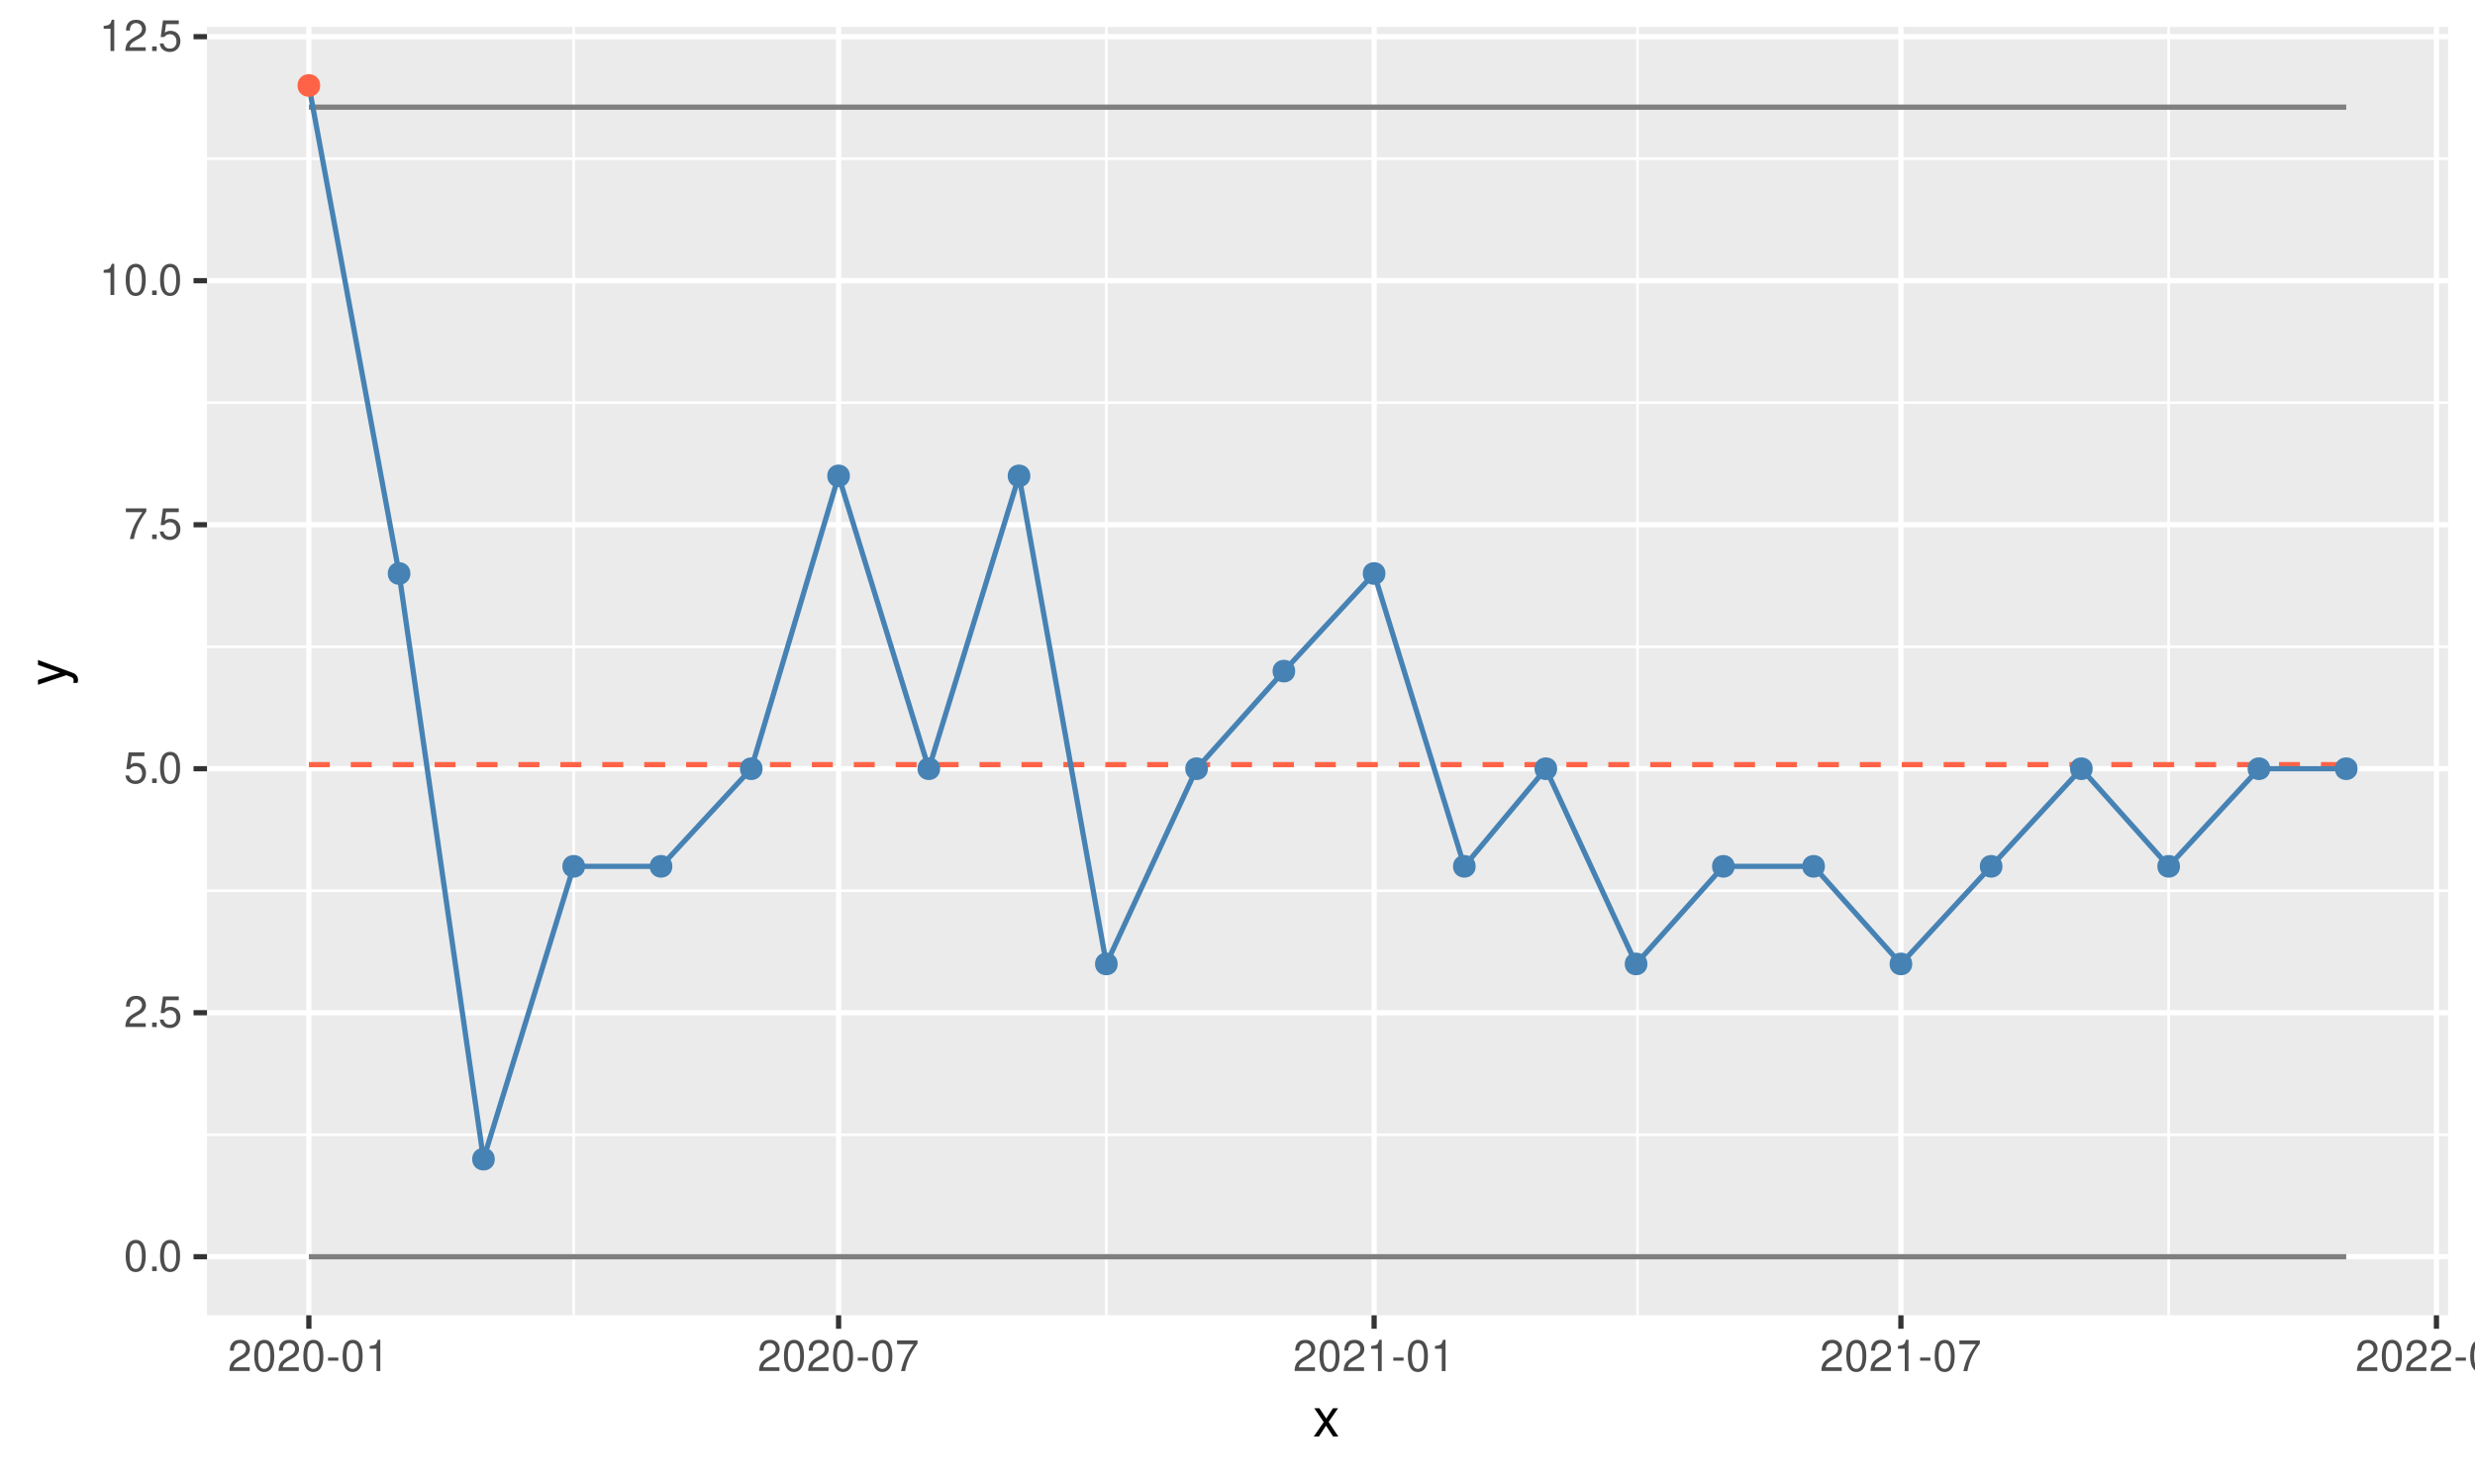
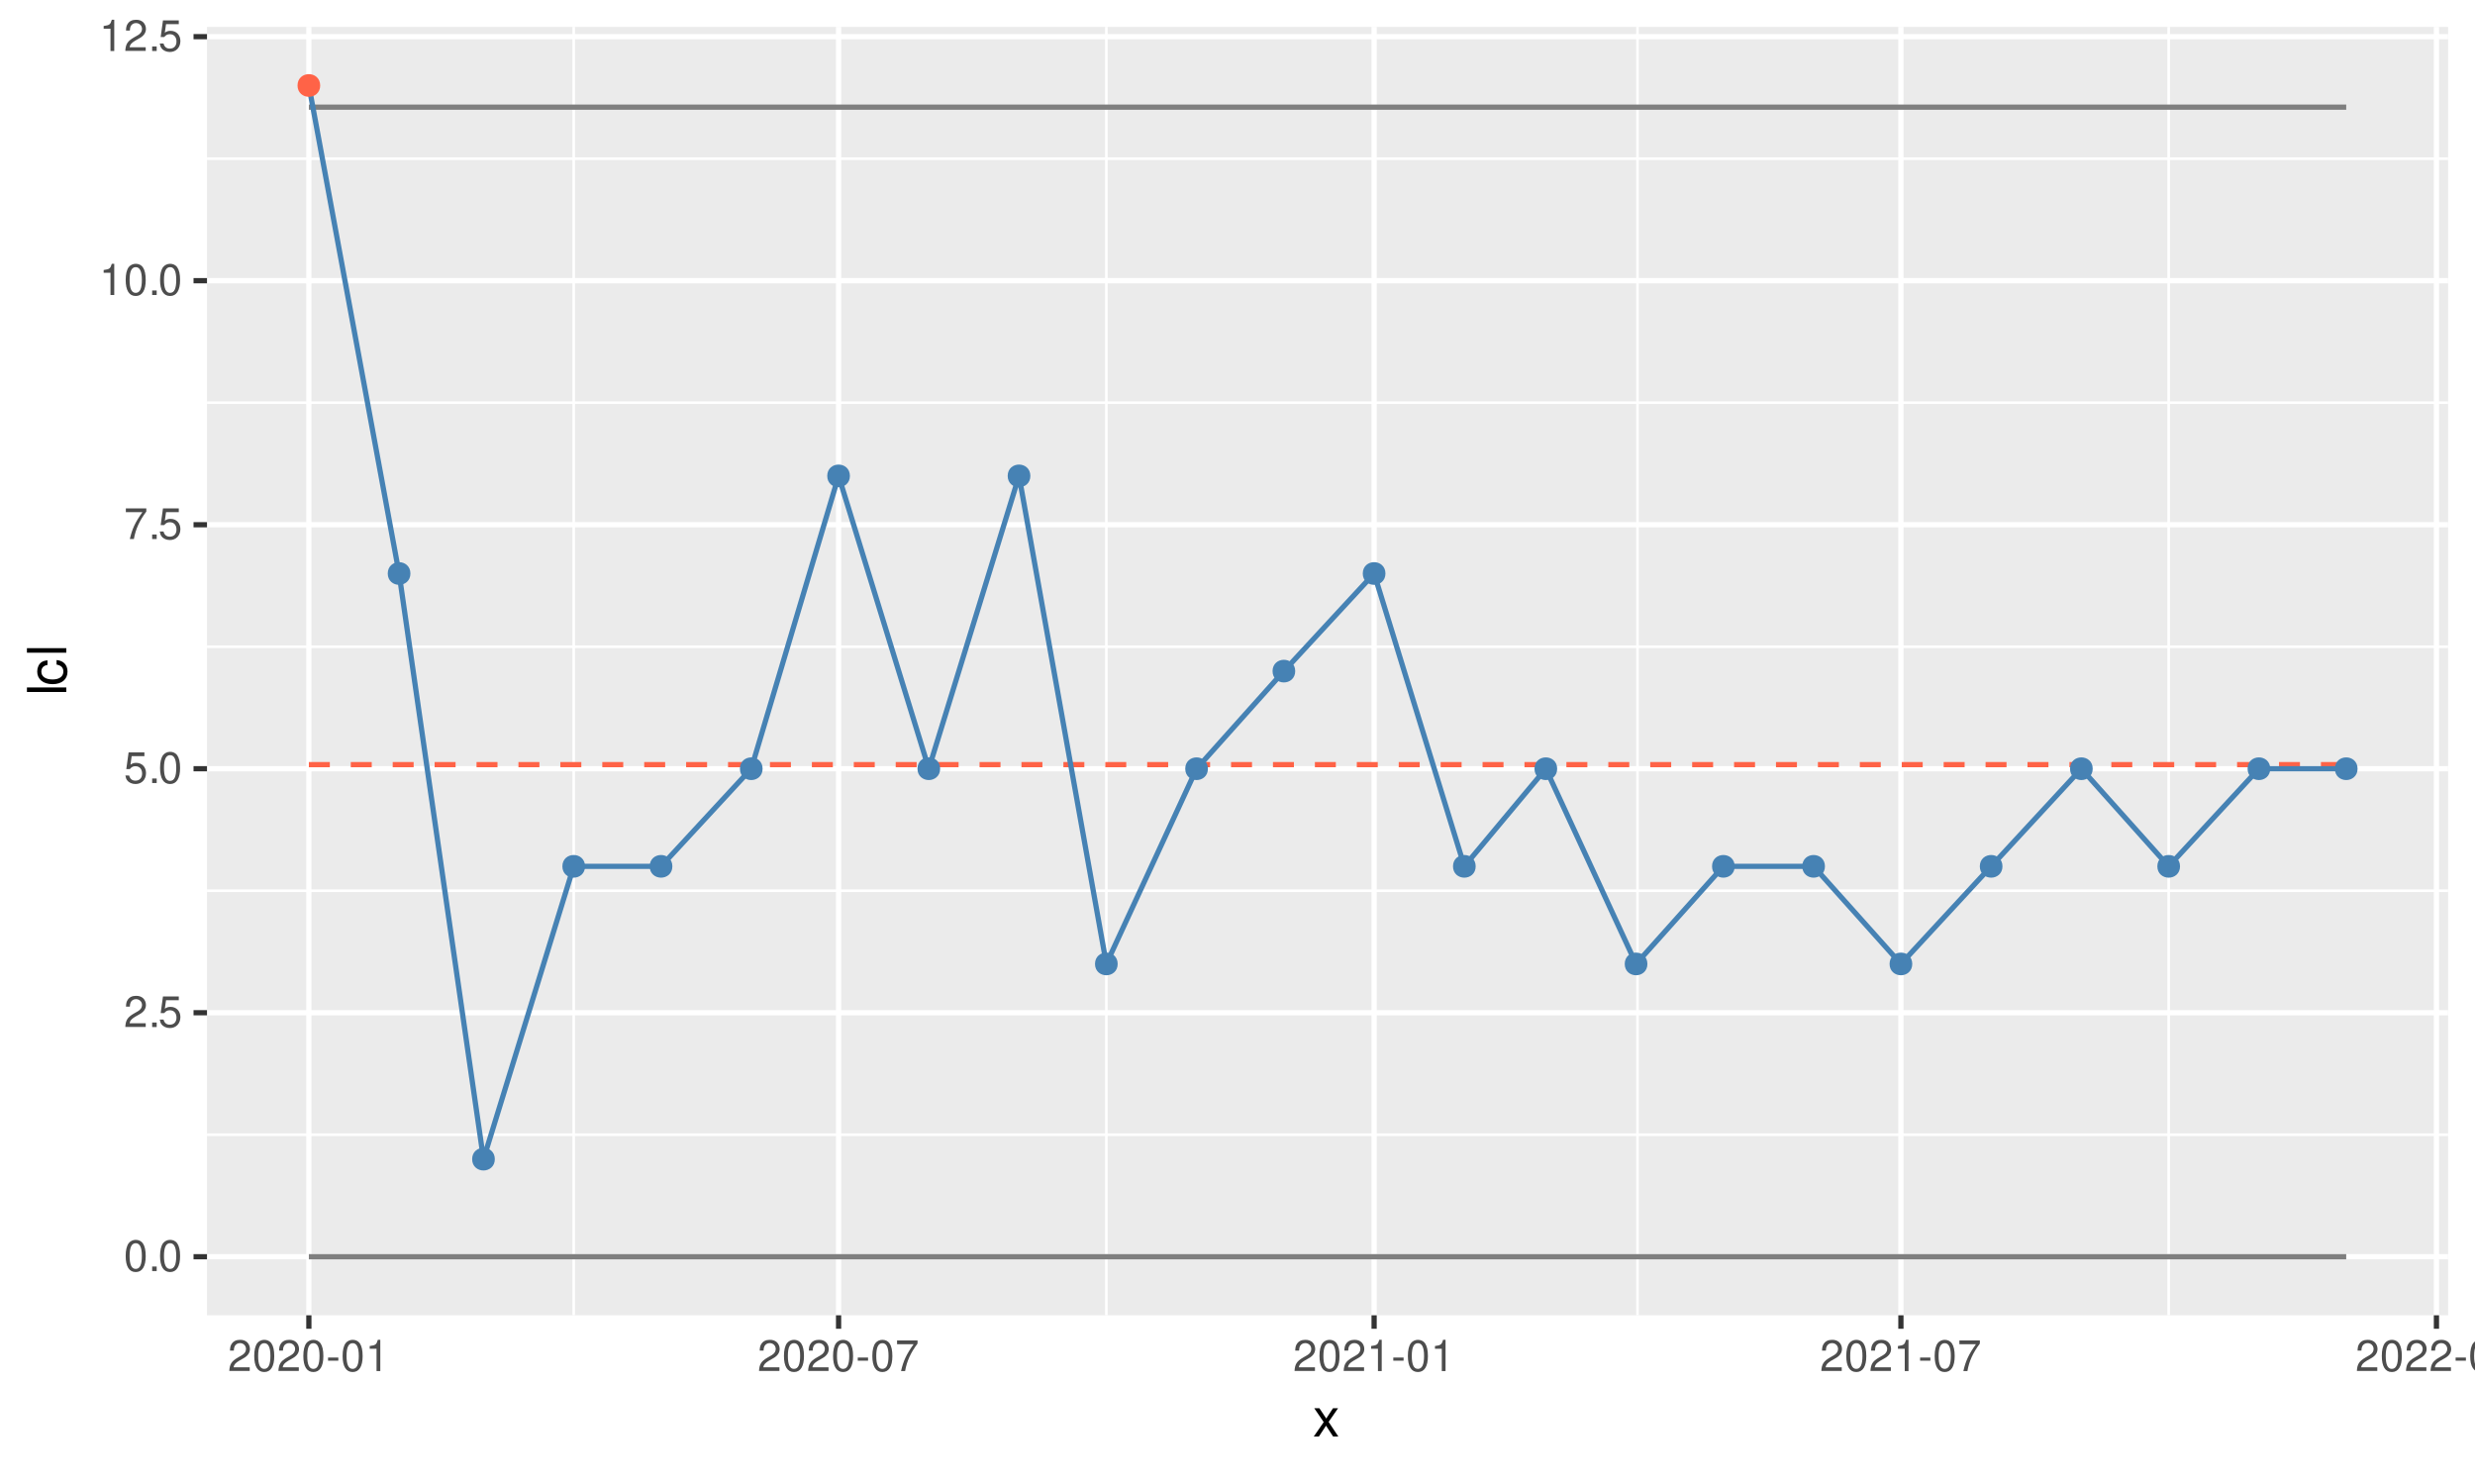
<svg xmlns="http://www.w3.org/2000/svg" xmlns:xlink="http://www.w3.org/1999/xlink" width="504" height="302" viewBox="0 0 504 302">
  <defs>
    <g>
      <g id="glyph-0-0">
        <path d="M 2.422 -6.359 C 1.844 -6.359 1.312 -6.094 0.984 -5.672 C 0.578 -5.109 0.375 -4.25 0.375 -3.078 C 0.375 -0.938 1.078 0.203 2.422 0.203 C 3.734 0.203 4.453 -0.938 4.453 -3.031 C 4.453 -4.25 4.266 -5.078 3.859 -5.672 C 3.531 -6.109 3.016 -6.359 2.422 -6.359 Z M 2.422 -5.672 C 3.25 -5.672 3.672 -4.828 3.672 -3.094 C 3.672 -1.281 3.266 -0.438 2.406 -0.438 C 1.578 -0.438 1.172 -1.312 1.172 -3.062 C 1.172 -4.828 1.578 -5.672 2.422 -5.672 Z M 2.422 -5.672 " />
      </g>
      <g id="glyph-0-1">
        <path d="M 1.688 -0.922 L 0.766 -0.922 L 0.766 0 L 1.688 0 Z M 1.688 -0.922 " />
      </g>
      <g id="glyph-0-2">
        <path d="M 4.453 -0.766 L 1.172 -0.766 C 1.25 -1.297 1.531 -1.625 2.297 -2.094 L 3.172 -2.594 C 4.047 -3.062 4.5 -3.719 4.5 -4.5 C 4.5 -5.031 4.281 -5.531 3.922 -5.875 C 3.547 -6.203 3.094 -6.359 2.5 -6.359 C 1.703 -6.359 1.125 -6.078 0.781 -5.531 C 0.547 -5.203 0.453 -4.797 0.438 -4.156 L 1.219 -4.156 C 1.234 -4.594 1.297 -4.844 1.406 -5.062 C 1.594 -5.438 2 -5.688 2.469 -5.688 C 3.172 -5.688 3.703 -5.172 3.703 -4.484 C 3.703 -3.969 3.406 -3.531 2.859 -3.219 L 2.047 -2.75 C 0.75 -2 0.375 -1.406 0.297 -0.016 L 4.453 -0.016 Z M 4.453 -0.766 " />
      </g>
      <g id="glyph-0-3">
        <path d="M 4.188 -6.234 L 0.969 -6.234 L 0.5 -2.844 L 1.219 -2.844 C 1.578 -3.266 1.875 -3.422 2.359 -3.422 C 3.203 -3.422 3.719 -2.844 3.719 -1.922 C 3.719 -1.031 3.203 -0.484 2.359 -0.484 C 1.688 -0.484 1.266 -0.828 1.078 -1.531 L 0.312 -1.531 C 0.406 -1.016 0.5 -0.781 0.688 -0.547 C 1.031 -0.078 1.672 0.203 2.375 0.203 C 3.641 0.203 4.516 -0.719 4.516 -2.031 C 4.516 -3.266 3.688 -4.109 2.5 -4.109 C 2.062 -4.109 1.703 -4 1.344 -3.734 L 1.594 -5.469 L 4.188 -5.469 Z M 4.188 -6.234 " />
      </g>
      <g id="glyph-0-4">
        <path d="M 4.578 -6.234 L 0.406 -6.234 L 0.406 -5.469 L 3.781 -5.469 C 2.281 -3.359 1.688 -2.047 1.219 0 L 2.047 0 C 2.391 -2 3.172 -3.719 4.578 -5.594 Z M 4.578 -6.234 " />
      </g>
      <g id="glyph-0-5">
        <path d="M 2.281 -4.531 L 2.281 0 L 3.047 0 L 3.047 -6.359 L 2.547 -6.359 C 2.266 -5.391 2.094 -5.25 0.891 -5.094 L 0.891 -4.531 Z M 2.281 -4.531 " />
      </g>
      <g id="glyph-0-6">
        <path d="M 2.5 -2.75 L 0.406 -2.75 L 0.406 -2.109 L 2.5 -2.109 Z M 2.5 -2.75 " />
      </g>
      <g id="glyph-1-0">
        <path d="M 3.219 -2.984 L 5.141 -5.766 L 4.109 -5.766 L 2.734 -3.672 L 1.344 -5.766 L 0.297 -5.766 L 2.219 -2.938 L 0.188 0 L 1.234 0 L 2.688 -2.219 L 4.141 0 L 5.203 0 Z M 3.219 -2.984 " />
      </g>
      <g id="glyph-2-0">
-         <path d="M -5.766 -4.266 L -1.281 -2.672 L -5.766 -1.203 L -5.766 -0.219 L 0.016 -2.172 L 0.938 -1.812 C 1.344 -1.656 1.5 -1.469 1.5 -1.078 C 1.5 -0.922 1.469 -0.797 1.438 -0.594 L 2.25 -0.594 C 2.359 -0.781 2.391 -0.969 2.391 -1.203 C 2.391 -1.5 2.297 -1.828 2.125 -2.062 C 1.906 -2.359 1.672 -2.516 1.203 -2.688 L -5.766 -5.266 Z M -5.766 -4.266 " />
+         <path d="M -8.016 -1.672 L -8.016 -0.75 L 0 -0.75 L 0 -1.672 Z M -8.016 -1.672 " />
+       </g>
+       <g id="glyph-2-1">
+         <path d="M -3.828 -5.188 C -4.391 -5.141 -4.75 -5.016 -5.078 -4.797 C -5.609 -4.406 -5.922 -3.703 -5.922 -2.906 C -5.922 -1.344 -4.703 -0.344 -2.781 -0.344 C -0.922 -0.344 0.25 -1.328 0.25 -2.891 C 0.25 -4.266 -0.578 -5.141 -1.984 -5.25 L -1.984 -4.328 C -1.062 -4.172 -0.594 -3.703 -0.594 -2.922 C -0.594 -1.906 -1.422 -1.297 -2.781 -1.297 C -4.219 -1.297 -5.078 -1.891 -5.078 -2.891 C -5.078 -3.656 -4.625 -4.141 -3.828 -4.25 Z M -3.828 -5.188 " />
      </g>
    </g>
    <clipPath id="clip-0">
      <path clip-rule="nonzero" d="M 42.152 5.48 L 498.523 5.48 L 498.523 267.852 L 42.152 267.852 Z M 42.152 5.48 " />
    </clipPath>
    <clipPath id="clip-1">
      <path clip-rule="nonzero" d="M 42.152 230 L 498.523 230 L 498.523 232 L 42.152 232 Z M 42.152 230 " />
    </clipPath>
    <clipPath id="clip-2">
      <path clip-rule="nonzero" d="M 42.152 181 L 498.523 181 L 498.523 182 L 42.152 182 Z M 42.152 181 " />
    </clipPath>
    <clipPath id="clip-3">
      <path clip-rule="nonzero" d="M 42.152 131 L 498.523 131 L 498.523 132 L 42.152 132 Z M 42.152 131 " />
    </clipPath>
    <clipPath id="clip-4">
      <path clip-rule="nonzero" d="M 42.152 81 L 498.523 81 L 498.523 83 L 42.152 83 Z M 42.152 81 " />
    </clipPath>
    <clipPath id="clip-5">
      <path clip-rule="nonzero" d="M 42.152 32 L 498.523 32 L 498.523 33 L 42.152 33 Z M 42.152 32 " />
    </clipPath>
    <clipPath id="clip-6">
      <path clip-rule="nonzero" d="M 116 5.48 L 118 5.48 L 118 267.852 L 116 267.852 Z M 116 5.48 " />
    </clipPath>
    <clipPath id="clip-7">
      <path clip-rule="nonzero" d="M 225 5.48 L 226 5.48 L 226 267.852 L 225 267.852 Z M 225 5.48 " />
    </clipPath>
    <clipPath id="clip-8">
      <path clip-rule="nonzero" d="M 333 5.48 L 334 5.48 L 334 267.852 L 333 267.852 Z M 333 5.48 " />
    </clipPath>
    <clipPath id="clip-9">
      <path clip-rule="nonzero" d="M 441 5.48 L 442 5.48 L 442 267.852 L 441 267.852 Z M 441 5.48 " />
    </clipPath>
    <clipPath id="clip-10">
      <path clip-rule="nonzero" d="M 42.152 255 L 498.523 255 L 498.523 257 L 42.152 257 Z M 42.152 255 " />
    </clipPath>
    <clipPath id="clip-11">
      <path clip-rule="nonzero" d="M 42.152 205 L 498.523 205 L 498.523 207 L 42.152 207 Z M 42.152 205 " />
    </clipPath>
    <clipPath id="clip-12">
      <path clip-rule="nonzero" d="M 42.152 156 L 498.523 156 L 498.523 158 L 42.152 158 Z M 42.152 156 " />
    </clipPath>
    <clipPath id="clip-13">
      <path clip-rule="nonzero" d="M 42.152 106 L 498.523 106 L 498.523 108 L 42.152 108 Z M 42.152 106 " />
    </clipPath>
    <clipPath id="clip-14">
      <path clip-rule="nonzero" d="M 42.152 56 L 498.523 56 L 498.523 58 L 42.152 58 Z M 42.152 56 " />
    </clipPath>
    <clipPath id="clip-15">
      <path clip-rule="nonzero" d="M 42.152 6 L 498.523 6 L 498.523 9 L 42.152 9 Z M 42.152 6 " />
    </clipPath>
    <clipPath id="clip-16">
      <path clip-rule="nonzero" d="M 62 5.48 L 64 5.48 L 64 267.852 L 62 267.852 Z M 62 5.48 " />
    </clipPath>
    <clipPath id="clip-17">
      <path clip-rule="nonzero" d="M 170 5.48 L 172 5.48 L 172 267.852 L 170 267.852 Z M 170 5.48 " />
    </clipPath>
    <clipPath id="clip-18">
      <path clip-rule="nonzero" d="M 279 5.48 L 281 5.48 L 281 267.852 L 279 267.852 Z M 279 5.48 " />
    </clipPath>
    <clipPath id="clip-19">
      <path clip-rule="nonzero" d="M 386 5.48 L 388 5.48 L 388 267.852 L 386 267.852 Z M 386 5.48 " />
    </clipPath>
    <clipPath id="clip-20">
      <path clip-rule="nonzero" d="M 495 5.48 L 497 5.48 L 497 267.852 L 495 267.852 Z M 495 5.48 " />
    </clipPath>
  </defs>
  <rect x="-50.4" y="-30.2" width="604.8" height="362.4" fill="rgb(100%, 100%, 100%)" fill-opacity="1" />
  <rect x="-50.4" y="-30.2" width="604.8" height="362.4" fill="rgb(100%, 100%, 100%)" fill-opacity="1" />
  <path fill="none" stroke-width="1.067" stroke-linecap="round" stroke-linejoin="round" stroke="rgb(100%, 100%, 100%)" stroke-opacity="1" stroke-miterlimit="10" d="M 0 302 L 504 302 L 504 0 L 0 0 Z M 0 302 " />
  <g clip-path="url(#clip-0)">
    <path fill-rule="nonzero" fill="rgb(92.157%, 92.157%, 92.157%)" fill-opacity="1" d="M 42.152 267.848 L 498.523 267.848 L 498.523 5.477 L 42.152 5.477 Z M 42.152 267.848 " />
  </g>
  <g clip-path="url(#clip-1)">
    <path fill="none" stroke-width="0.533" stroke-linecap="butt" stroke-linejoin="round" stroke="rgb(100%, 100%, 100%)" stroke-opacity="1" stroke-miterlimit="10" d="M 42.152 231.078 L 498.52 231.078 " />
  </g>
  <g clip-path="url(#clip-2)">
    <path fill="none" stroke-width="0.533" stroke-linecap="butt" stroke-linejoin="round" stroke="rgb(100%, 100%, 100%)" stroke-opacity="1" stroke-miterlimit="10" d="M 42.152 181.387 L 498.52 181.387 " />
  </g>
  <g clip-path="url(#clip-3)">
    <path fill="none" stroke-width="0.533" stroke-linecap="butt" stroke-linejoin="round" stroke="rgb(100%, 100%, 100%)" stroke-opacity="1" stroke-miterlimit="10" d="M 42.152 131.695 L 498.52 131.695 " />
  </g>
  <g clip-path="url(#clip-4)">
    <path fill="none" stroke-width="0.533" stroke-linecap="butt" stroke-linejoin="round" stroke="rgb(100%, 100%, 100%)" stroke-opacity="1" stroke-miterlimit="10" d="M 42.152 82.004 L 498.52 82.004 " />
  </g>
  <g clip-path="url(#clip-5)">
    <path fill="none" stroke-width="0.533" stroke-linecap="butt" stroke-linejoin="round" stroke="rgb(100%, 100%, 100%)" stroke-opacity="1" stroke-miterlimit="10" d="M 42.152 32.312 L 498.52 32.312 " />
  </g>
  <g clip-path="url(#clip-6)">
    <path fill="none" stroke-width="0.533" stroke-linecap="butt" stroke-linejoin="round" stroke="rgb(100%, 100%, 100%)" stroke-opacity="1" stroke-miterlimit="10" d="M 116.828 267.848 L 116.828 5.48 " />
  </g>
  <g clip-path="url(#clip-7)">
    <path fill="none" stroke-width="0.533" stroke-linecap="butt" stroke-linejoin="round" stroke="rgb(100%, 100%, 100%)" stroke-opacity="1" stroke-miterlimit="10" d="M 225.293 267.848 L 225.293 5.48 " />
  </g>
  <g clip-path="url(#clip-8)">
    <path fill="none" stroke-width="0.533" stroke-linecap="butt" stroke-linejoin="round" stroke="rgb(100%, 100%, 100%)" stroke-opacity="1" stroke-miterlimit="10" d="M 333.457 267.848 L 333.457 5.48 " />
  </g>
  <g clip-path="url(#clip-9)">
    <path fill="none" stroke-width="0.533" stroke-linecap="butt" stroke-linejoin="round" stroke="rgb(100%, 100%, 100%)" stroke-opacity="1" stroke-miterlimit="10" d="M 441.621 267.848 L 441.621 5.48 " />
  </g>
  <g clip-path="url(#clip-10)">
    <path fill="none" stroke-width="1.067" stroke-linecap="butt" stroke-linejoin="round" stroke="rgb(100%, 100%, 100%)" stroke-opacity="1" stroke-miterlimit="10" d="M 42.152 255.922 L 498.52 255.922 " />
  </g>
  <g clip-path="url(#clip-11)">
    <path fill="none" stroke-width="1.067" stroke-linecap="butt" stroke-linejoin="round" stroke="rgb(100%, 100%, 100%)" stroke-opacity="1" stroke-miterlimit="10" d="M 42.152 206.23 L 498.52 206.23 " />
  </g>
  <g clip-path="url(#clip-12)">
    <path fill="none" stroke-width="1.067" stroke-linecap="butt" stroke-linejoin="round" stroke="rgb(100%, 100%, 100%)" stroke-opacity="1" stroke-miterlimit="10" d="M 42.152 156.539 L 498.52 156.539 " />
  </g>
  <g clip-path="url(#clip-13)">
    <path fill="none" stroke-width="1.067" stroke-linecap="butt" stroke-linejoin="round" stroke="rgb(100%, 100%, 100%)" stroke-opacity="1" stroke-miterlimit="10" d="M 42.152 106.852 L 498.52 106.852 " />
  </g>
  <g clip-path="url(#clip-14)">
    <path fill="none" stroke-width="1.067" stroke-linecap="butt" stroke-linejoin="round" stroke="rgb(100%, 100%, 100%)" stroke-opacity="1" stroke-miterlimit="10" d="M 42.152 57.16 L 498.52 57.16 " />
  </g>
  <g clip-path="url(#clip-15)">
    <path fill="none" stroke-width="1.067" stroke-linecap="butt" stroke-linejoin="round" stroke="rgb(100%, 100%, 100%)" stroke-opacity="1" stroke-miterlimit="10" d="M 42.152 7.469 L 498.52 7.469 " />
  </g>
  <g clip-path="url(#clip-16)">
    <path fill="none" stroke-width="1.067" stroke-linecap="butt" stroke-linejoin="round" stroke="rgb(100%, 100%, 100%)" stroke-opacity="1" stroke-miterlimit="10" d="M 62.895 267.848 L 62.895 5.48 " />
  </g>
  <g clip-path="url(#clip-17)">
    <path fill="none" stroke-width="1.067" stroke-linecap="butt" stroke-linejoin="round" stroke="rgb(100%, 100%, 100%)" stroke-opacity="1" stroke-miterlimit="10" d="M 170.766 267.848 L 170.766 5.48 " />
  </g>
  <g clip-path="url(#clip-18)">
    <path fill="none" stroke-width="1.067" stroke-linecap="butt" stroke-linejoin="round" stroke="rgb(100%, 100%, 100%)" stroke-opacity="1" stroke-miterlimit="10" d="M 279.82 267.848 L 279.82 5.48 " />
  </g>
  <g clip-path="url(#clip-19)">
    <path fill="none" stroke-width="1.067" stroke-linecap="butt" stroke-linejoin="round" stroke="rgb(100%, 100%, 100%)" stroke-opacity="1" stroke-miterlimit="10" d="M 387.094 267.848 L 387.094 5.48 " />
  </g>
  <g clip-path="url(#clip-20)">
    <path fill="none" stroke-width="1.067" stroke-linecap="butt" stroke-linejoin="round" stroke="rgb(100%, 100%, 100%)" stroke-opacity="1" stroke-miterlimit="10" d="M 496.148 267.848 L 496.148 5.48 " />
  </g>
  <path fill="none" stroke-width="1.067" stroke-linecap="butt" stroke-linejoin="round" stroke="rgb(49.804%, 49.804%, 49.804%)" stroke-opacity="1" stroke-miterlimit="10" d="M 62.895 255.922 L 477.777 255.922 " />
  <path fill="none" stroke-width="1.067" stroke-linecap="butt" stroke-linejoin="round" stroke="rgb(49.804%, 49.804%, 49.804%)" stroke-opacity="1" stroke-miterlimit="10" d="M 62.895 21.824 L 477.777 21.824 " />
  <path fill="none" stroke-width="1.067" stroke-linecap="butt" stroke-linejoin="round" stroke="rgb(100%, 38.824%, 27.843%)" stroke-opacity="1" stroke-dasharray="4.268 4.268" stroke-miterlimit="10" d="M 62.895 155.711 L 477.777 155.711 " />
  <path fill="none" stroke-width="1.067" stroke-linecap="butt" stroke-linejoin="round" stroke="rgb(27.451%, 50.98%, 70.588%)" stroke-opacity="1" stroke-miterlimit="10" d="M 62.895 17.406 L 81.27 116.789 L 98.457 236.047 L 116.828 176.418 L 134.609 176.418 L 152.984 156.539 L 170.766 96.91 L 189.137 156.539 L 207.512 96.91 L 225.293 196.293 L 243.664 156.539 L 261.445 136.664 L 279.82 116.789 L 298.191 176.418 L 314.789 156.539 L 333.16 196.293 L 350.941 176.418 L 369.316 176.418 L 387.094 196.293 L 405.469 176.418 L 423.844 156.539 L 441.621 176.418 L 459.996 156.539 L 477.777 156.539 " />
  <path fill-rule="nonzero" fill="rgb(100%, 38.824%, 27.843%)" fill-opacity="1" stroke-width="0.709" stroke-linecap="round" stroke-linejoin="round" stroke="rgb(100%, 38.824%, 27.843%)" stroke-opacity="1" stroke-miterlimit="10" d="M 64.848 17.406 C 64.848 20.012 60.941 20.012 60.941 17.406 C 60.941 14.801 64.848 14.801 64.848 17.406 " />
  <path fill-rule="nonzero" fill="rgb(27.451%, 50.98%, 70.588%)" fill-opacity="1" stroke-width="0.709" stroke-linecap="round" stroke-linejoin="round" stroke="rgb(27.451%, 50.98%, 70.588%)" stroke-opacity="1" stroke-miterlimit="10" d="M 83.223 116.789 C 83.223 119.395 79.312 119.395 79.312 116.789 C 79.312 114.18 83.223 114.18 83.223 116.789 " />
  <path fill-rule="nonzero" fill="rgb(27.451%, 50.98%, 70.588%)" fill-opacity="1" stroke-width="0.709" stroke-linecap="round" stroke-linejoin="round" stroke="rgb(27.451%, 50.98%, 70.588%)" stroke-opacity="1" stroke-miterlimit="10" d="M 100.41 236.047 C 100.41 238.652 96.5 238.652 96.5 236.047 C 96.5 233.441 100.41 233.441 100.41 236.047 " />
  <path fill-rule="nonzero" fill="rgb(27.451%, 50.98%, 70.588%)" fill-opacity="1" stroke-width="0.709" stroke-linecap="round" stroke-linejoin="round" stroke="rgb(27.451%, 50.98%, 70.588%)" stroke-opacity="1" stroke-miterlimit="10" d="M 118.785 176.418 C 118.785 179.023 114.875 179.023 114.875 176.418 C 114.875 173.812 118.785 173.812 118.785 176.418 " />
  <path fill-rule="nonzero" fill="rgb(27.451%, 50.98%, 70.588%)" fill-opacity="1" stroke-width="0.709" stroke-linecap="round" stroke-linejoin="round" stroke="rgb(27.451%, 50.98%, 70.588%)" stroke-opacity="1" stroke-miterlimit="10" d="M 136.566 176.418 C 136.566 179.023 132.656 179.023 132.656 176.418 C 132.656 173.812 136.566 173.812 136.566 176.418 " />
  <path fill-rule="nonzero" fill="rgb(27.451%, 50.98%, 70.588%)" fill-opacity="1" stroke-width="0.709" stroke-linecap="round" stroke-linejoin="round" stroke="rgb(27.451%, 50.98%, 70.588%)" stroke-opacity="1" stroke-miterlimit="10" d="M 154.938 156.539 C 154.938 159.148 151.027 159.148 151.027 156.539 C 151.027 153.934 154.938 153.934 154.938 156.539 " />
  <path fill-rule="nonzero" fill="rgb(27.451%, 50.98%, 70.588%)" fill-opacity="1" stroke-width="0.709" stroke-linecap="round" stroke-linejoin="round" stroke="rgb(27.451%, 50.98%, 70.588%)" stroke-opacity="1" stroke-miterlimit="10" d="M 172.719 96.91 C 172.719 99.52 168.809 99.52 168.809 96.91 C 168.809 94.305 172.719 94.305 172.719 96.91 " />
  <path fill-rule="nonzero" fill="rgb(27.451%, 50.98%, 70.588%)" fill-opacity="1" stroke-width="0.709" stroke-linecap="round" stroke-linejoin="round" stroke="rgb(27.451%, 50.98%, 70.588%)" stroke-opacity="1" stroke-miterlimit="10" d="M 191.094 156.539 C 191.094 159.148 187.184 159.148 187.184 156.539 C 187.184 153.934 191.094 153.934 191.094 156.539 " />
  <path fill-rule="nonzero" fill="rgb(27.451%, 50.98%, 70.588%)" fill-opacity="1" stroke-width="0.709" stroke-linecap="round" stroke-linejoin="round" stroke="rgb(27.451%, 50.98%, 70.588%)" stroke-opacity="1" stroke-miterlimit="10" d="M 209.465 96.91 C 209.465 99.52 205.555 99.52 205.555 96.91 C 205.555 94.305 209.465 94.305 209.465 96.91 " />
  <path fill-rule="nonzero" fill="rgb(27.451%, 50.98%, 70.588%)" fill-opacity="1" stroke-width="0.709" stroke-linecap="round" stroke-linejoin="round" stroke="rgb(27.451%, 50.98%, 70.588%)" stroke-opacity="1" stroke-miterlimit="10" d="M 227.246 196.293 C 227.246 198.898 223.336 198.898 223.336 196.293 C 223.336 193.688 227.246 193.688 227.246 196.293 " />
  <path fill-rule="nonzero" fill="rgb(27.451%, 50.98%, 70.588%)" fill-opacity="1" stroke-width="0.709" stroke-linecap="round" stroke-linejoin="round" stroke="rgb(27.451%, 50.98%, 70.588%)" stroke-opacity="1" stroke-miterlimit="10" d="M 245.621 156.539 C 245.621 159.148 241.711 159.148 241.711 156.539 C 241.711 153.934 245.621 153.934 245.621 156.539 " />
  <path fill-rule="nonzero" fill="rgb(27.451%, 50.98%, 70.588%)" fill-opacity="1" stroke-width="0.709" stroke-linecap="round" stroke-linejoin="round" stroke="rgb(27.451%, 50.98%, 70.588%)" stroke-opacity="1" stroke-miterlimit="10" d="M 263.398 136.664 C 263.398 139.27 259.492 139.27 259.492 136.664 C 259.492 134.059 263.398 134.059 263.398 136.664 " />
  <path fill-rule="nonzero" fill="rgb(27.451%, 50.98%, 70.588%)" fill-opacity="1" stroke-width="0.709" stroke-linecap="round" stroke-linejoin="round" stroke="rgb(27.451%, 50.98%, 70.588%)" stroke-opacity="1" stroke-miterlimit="10" d="M 281.773 116.789 C 281.773 119.395 277.863 119.395 277.863 116.789 C 277.863 114.18 281.773 114.18 281.773 116.789 " />
  <path fill-rule="nonzero" fill="rgb(27.451%, 50.98%, 70.588%)" fill-opacity="1" stroke-width="0.709" stroke-linecap="round" stroke-linejoin="round" stroke="rgb(27.451%, 50.98%, 70.588%)" stroke-opacity="1" stroke-miterlimit="10" d="M 300.148 176.418 C 300.148 179.023 296.238 179.023 296.238 176.418 C 296.238 173.812 300.148 173.812 300.148 176.418 " />
  <path fill-rule="nonzero" fill="rgb(27.451%, 50.98%, 70.588%)" fill-opacity="1" stroke-width="0.709" stroke-linecap="round" stroke-linejoin="round" stroke="rgb(27.451%, 50.98%, 70.588%)" stroke-opacity="1" stroke-miterlimit="10" d="M 316.742 156.539 C 316.742 159.148 312.832 159.148 312.832 156.539 C 312.832 153.934 316.742 153.934 316.742 156.539 " />
  <path fill-rule="nonzero" fill="rgb(27.451%, 50.98%, 70.588%)" fill-opacity="1" stroke-width="0.709" stroke-linecap="round" stroke-linejoin="round" stroke="rgb(27.451%, 50.98%, 70.588%)" stroke-opacity="1" stroke-miterlimit="10" d="M 335.117 196.293 C 335.117 198.898 331.207 198.898 331.207 196.293 C 331.207 193.688 335.117 193.688 335.117 196.293 " />
  <path fill-rule="nonzero" fill="rgb(27.451%, 50.98%, 70.588%)" fill-opacity="1" stroke-width="0.709" stroke-linecap="round" stroke-linejoin="round" stroke="rgb(27.451%, 50.98%, 70.588%)" stroke-opacity="1" stroke-miterlimit="10" d="M 352.895 176.418 C 352.895 179.023 348.988 179.023 348.988 176.418 C 348.988 173.812 352.895 173.812 352.895 176.418 " />
  <path fill-rule="nonzero" fill="rgb(27.451%, 50.98%, 70.588%)" fill-opacity="1" stroke-width="0.709" stroke-linecap="round" stroke-linejoin="round" stroke="rgb(27.451%, 50.98%, 70.588%)" stroke-opacity="1" stroke-miterlimit="10" d="M 371.27 176.418 C 371.27 179.023 367.359 179.023 367.359 176.418 C 367.359 173.812 371.27 173.812 371.27 176.418 " />
  <path fill-rule="nonzero" fill="rgb(27.451%, 50.98%, 70.588%)" fill-opacity="1" stroke-width="0.709" stroke-linecap="round" stroke-linejoin="round" stroke="rgb(27.451%, 50.98%, 70.588%)" stroke-opacity="1" stroke-miterlimit="10" d="M 389.051 196.293 C 389.051 198.898 385.141 198.898 385.141 196.293 C 385.141 193.688 389.051 193.688 389.051 196.293 " />
  <path fill-rule="nonzero" fill="rgb(27.451%, 50.98%, 70.588%)" fill-opacity="1" stroke-width="0.709" stroke-linecap="round" stroke-linejoin="round" stroke="rgb(27.451%, 50.98%, 70.588%)" stroke-opacity="1" stroke-miterlimit="10" d="M 407.422 176.418 C 407.422 179.023 403.516 179.023 403.516 176.418 C 403.516 173.812 407.422 173.812 407.422 176.418 " />
  <path fill-rule="nonzero" fill="rgb(27.451%, 50.98%, 70.588%)" fill-opacity="1" stroke-width="0.709" stroke-linecap="round" stroke-linejoin="round" stroke="rgb(27.451%, 50.98%, 70.588%)" stroke-opacity="1" stroke-miterlimit="10" d="M 425.797 156.539 C 425.797 159.148 421.887 159.148 421.887 156.539 C 421.887 153.934 425.797 153.934 425.797 156.539 " />
  <path fill-rule="nonzero" fill="rgb(27.451%, 50.98%, 70.588%)" fill-opacity="1" stroke-width="0.709" stroke-linecap="round" stroke-linejoin="round" stroke="rgb(27.451%, 50.98%, 70.588%)" stroke-opacity="1" stroke-miterlimit="10" d="M 443.578 176.418 C 443.578 179.023 439.668 179.023 439.668 176.418 C 439.668 173.812 443.578 173.812 443.578 176.418 " />
  <path fill-rule="nonzero" fill="rgb(27.451%, 50.98%, 70.588%)" fill-opacity="1" stroke-width="0.709" stroke-linecap="round" stroke-linejoin="round" stroke="rgb(27.451%, 50.98%, 70.588%)" stroke-opacity="1" stroke-miterlimit="10" d="M 461.949 156.539 C 461.949 159.148 458.043 159.148 458.043 156.539 C 458.043 153.934 461.949 153.934 461.949 156.539 " />
  <path fill-rule="nonzero" fill="rgb(27.451%, 50.98%, 70.588%)" fill-opacity="1" stroke-width="0.709" stroke-linecap="round" stroke-linejoin="round" stroke="rgb(27.451%, 50.98%, 70.588%)" stroke-opacity="1" stroke-miterlimit="10" d="M 479.73 156.539 C 479.73 159.148 475.82 159.148 475.82 156.539 C 475.82 153.934 479.73 153.934 479.73 156.539 " />
  <g fill="rgb(30.196%, 30.196%, 30.196%)" fill-opacity="1">
    <use xlink:href="#glyph-0-0" x="25.219" y="258.837" />
    <use xlink:href="#glyph-0-1" x="30.219" y="258.837" />
    <use xlink:href="#glyph-0-0" x="32.219" y="258.837" />
  </g>
  <g fill="rgb(30.196%, 30.196%, 30.196%)" fill-opacity="1">
    <use xlink:href="#glyph-0-2" x="25.219" y="209.146" />
    <use xlink:href="#glyph-0-1" x="30.219" y="209.146" />
    <use xlink:href="#glyph-0-3" x="32.219" y="209.146" />
  </g>
  <g fill="rgb(30.196%, 30.196%, 30.196%)" fill-opacity="1">
    <use xlink:href="#glyph-0-3" x="25.219" y="159.454" />
    <use xlink:href="#glyph-0-1" x="30.219" y="159.454" />
    <use xlink:href="#glyph-0-0" x="32.219" y="159.454" />
  </g>
  <g fill="rgb(30.196%, 30.196%, 30.196%)" fill-opacity="1">
    <use xlink:href="#glyph-0-4" x="25.219" y="109.767" />
    <use xlink:href="#glyph-0-1" x="30.219" y="109.767" />
    <use xlink:href="#glyph-0-3" x="32.219" y="109.767" />
  </g>
  <g fill="rgb(30.196%, 30.196%, 30.196%)" fill-opacity="1">
    <use xlink:href="#glyph-0-5" x="20.219" y="60.075" />
    <use xlink:href="#glyph-0-0" x="25.219" y="60.075" />
    <use xlink:href="#glyph-0-1" x="30.219" y="60.075" />
    <use xlink:href="#glyph-0-0" x="32.219" y="60.075" />
  </g>
  <g fill="rgb(30.196%, 30.196%, 30.196%)" fill-opacity="1">
    <use xlink:href="#glyph-0-5" x="20.219" y="10.384" />
    <use xlink:href="#glyph-0-2" x="25.219" y="10.384" />
    <use xlink:href="#glyph-0-1" x="30.219" y="10.384" />
    <use xlink:href="#glyph-0-3" x="32.219" y="10.384" />
  </g>
  <path fill="none" stroke-width="1.067" stroke-linecap="butt" stroke-linejoin="round" stroke="rgb(20%, 20%, 20%)" stroke-opacity="1" stroke-miterlimit="10" d="M 39.41 255.922 L 42.152 255.922 " />
  <path fill="none" stroke-width="1.067" stroke-linecap="butt" stroke-linejoin="round" stroke="rgb(20%, 20%, 20%)" stroke-opacity="1" stroke-miterlimit="10" d="M 39.41 206.23 L 42.152 206.23 " />
  <path fill="none" stroke-width="1.067" stroke-linecap="butt" stroke-linejoin="round" stroke="rgb(20%, 20%, 20%)" stroke-opacity="1" stroke-miterlimit="10" d="M 39.41 156.539 L 42.152 156.539 " />
  <path fill="none" stroke-width="1.067" stroke-linecap="butt" stroke-linejoin="round" stroke="rgb(20%, 20%, 20%)" stroke-opacity="1" stroke-miterlimit="10" d="M 39.41 106.852 L 42.152 106.852 " />
  <path fill="none" stroke-width="1.067" stroke-linecap="butt" stroke-linejoin="round" stroke="rgb(20%, 20%, 20%)" stroke-opacity="1" stroke-miterlimit="10" d="M 39.41 57.16 L 42.152 57.16 " />
  <path fill="none" stroke-width="1.067" stroke-linecap="butt" stroke-linejoin="round" stroke="rgb(20%, 20%, 20%)" stroke-opacity="1" stroke-miterlimit="10" d="M 39.41 7.469 L 42.152 7.469 " />
  <path fill="none" stroke-width="1.067" stroke-linecap="butt" stroke-linejoin="round" stroke="rgb(20%, 20%, 20%)" stroke-opacity="1" stroke-miterlimit="10" d="M 62.895 270.59 L 62.895 267.848 " />
  <path fill="none" stroke-width="1.067" stroke-linecap="butt" stroke-linejoin="round" stroke="rgb(20%, 20%, 20%)" stroke-opacity="1" stroke-miterlimit="10" d="M 170.766 270.59 L 170.766 267.848 " />
  <path fill="none" stroke-width="1.067" stroke-linecap="butt" stroke-linejoin="round" stroke="rgb(20%, 20%, 20%)" stroke-opacity="1" stroke-miterlimit="10" d="M 279.82 270.59 L 279.82 267.848 " />
  <path fill="none" stroke-width="1.067" stroke-linecap="butt" stroke-linejoin="round" stroke="rgb(20%, 20%, 20%)" stroke-opacity="1" stroke-miterlimit="10" d="M 387.094 270.59 L 387.094 267.848 " />
  <path fill="none" stroke-width="1.067" stroke-linecap="butt" stroke-linejoin="round" stroke="rgb(20%, 20%, 20%)" stroke-opacity="1" stroke-miterlimit="10" d="M 496.148 270.59 L 496.148 267.848 " />
  <g fill="rgb(30.196%, 30.196%, 30.196%)" fill-opacity="1">
    <use xlink:href="#glyph-0-2" x="46.395" y="279.196" />
    <use xlink:href="#glyph-0-0" x="51.395" y="279.196" />
    <use xlink:href="#glyph-0-2" x="56.395" y="279.196" />
    <use xlink:href="#glyph-0-0" x="61.395" y="279.196" />
    <use xlink:href="#glyph-0-6" x="66.395" y="279.196" />
    <use xlink:href="#glyph-0-0" x="69.395" y="279.196" />
    <use xlink:href="#glyph-0-5" x="74.395" y="279.196" />
  </g>
  <g fill="rgb(30.196%, 30.196%, 30.196%)" fill-opacity="1">
    <use xlink:href="#glyph-0-2" x="154.266" y="279.196" />
    <use xlink:href="#glyph-0-0" x="159.266" y="279.196" />
    <use xlink:href="#glyph-0-2" x="164.266" y="279.196" />
    <use xlink:href="#glyph-0-0" x="169.266" y="279.196" />
    <use xlink:href="#glyph-0-6" x="174.266" y="279.196" />
    <use xlink:href="#glyph-0-0" x="177.266" y="279.196" />
    <use xlink:href="#glyph-0-4" x="182.266" y="279.196" />
  </g>
  <g fill="rgb(30.196%, 30.196%, 30.196%)" fill-opacity="1">
    <use xlink:href="#glyph-0-2" x="263.32" y="279.196" />
    <use xlink:href="#glyph-0-0" x="268.32" y="279.196" />
    <use xlink:href="#glyph-0-2" x="273.32" y="279.196" />
    <use xlink:href="#glyph-0-5" x="278.32" y="279.196" />
    <use xlink:href="#glyph-0-6" x="283.32" y="279.196" />
    <use xlink:href="#glyph-0-0" x="286.32" y="279.196" />
    <use xlink:href="#glyph-0-5" x="291.32" y="279.196" />
  </g>
  <g fill="rgb(30.196%, 30.196%, 30.196%)" fill-opacity="1">
    <use xlink:href="#glyph-0-2" x="370.594" y="279.196" />
    <use xlink:href="#glyph-0-0" x="375.594" y="279.196" />
    <use xlink:href="#glyph-0-2" x="380.594" y="279.196" />
    <use xlink:href="#glyph-0-5" x="385.594" y="279.196" />
    <use xlink:href="#glyph-0-6" x="390.594" y="279.196" />
    <use xlink:href="#glyph-0-0" x="393.594" y="279.196" />
    <use xlink:href="#glyph-0-4" x="398.594" y="279.196" />
  </g>
  <g fill="rgb(30.196%, 30.196%, 30.196%)" fill-opacity="1">
    <use xlink:href="#glyph-0-2" x="479.648" y="279.196" />
    <use xlink:href="#glyph-0-0" x="484.648" y="279.196" />
    <use xlink:href="#glyph-0-2" x="489.648" y="279.196" />
    <use xlink:href="#glyph-0-2" x="494.648" y="279.196" />
    <use xlink:href="#glyph-0-6" x="499.648" y="279.196" />
    <use xlink:href="#glyph-0-0" x="502.648" y="279.196" />
    <use xlink:href="#glyph-0-5" x="507.648" y="279.196" />
  </g>
  <g fill="rgb(0%, 0%, 0%)" fill-opacity="1">
    <use xlink:href="#glyph-1-0" x="267.336" y="292.538" />
  </g>
  <g fill="rgb(0%, 0%, 0%)" fill-opacity="1">
-     <use xlink:href="#glyph-2-0" x="13.499" y="139.664" />
+     <use xlink:href="#glyph-2-0" x="13.499" y="141.664" />
+     <use xlink:href="#glyph-2-1" x="13.499" y="139.664" />
+     <use xlink:href="#glyph-2-0" x="13.499" y="133.664" />
  </g>
</svg>
